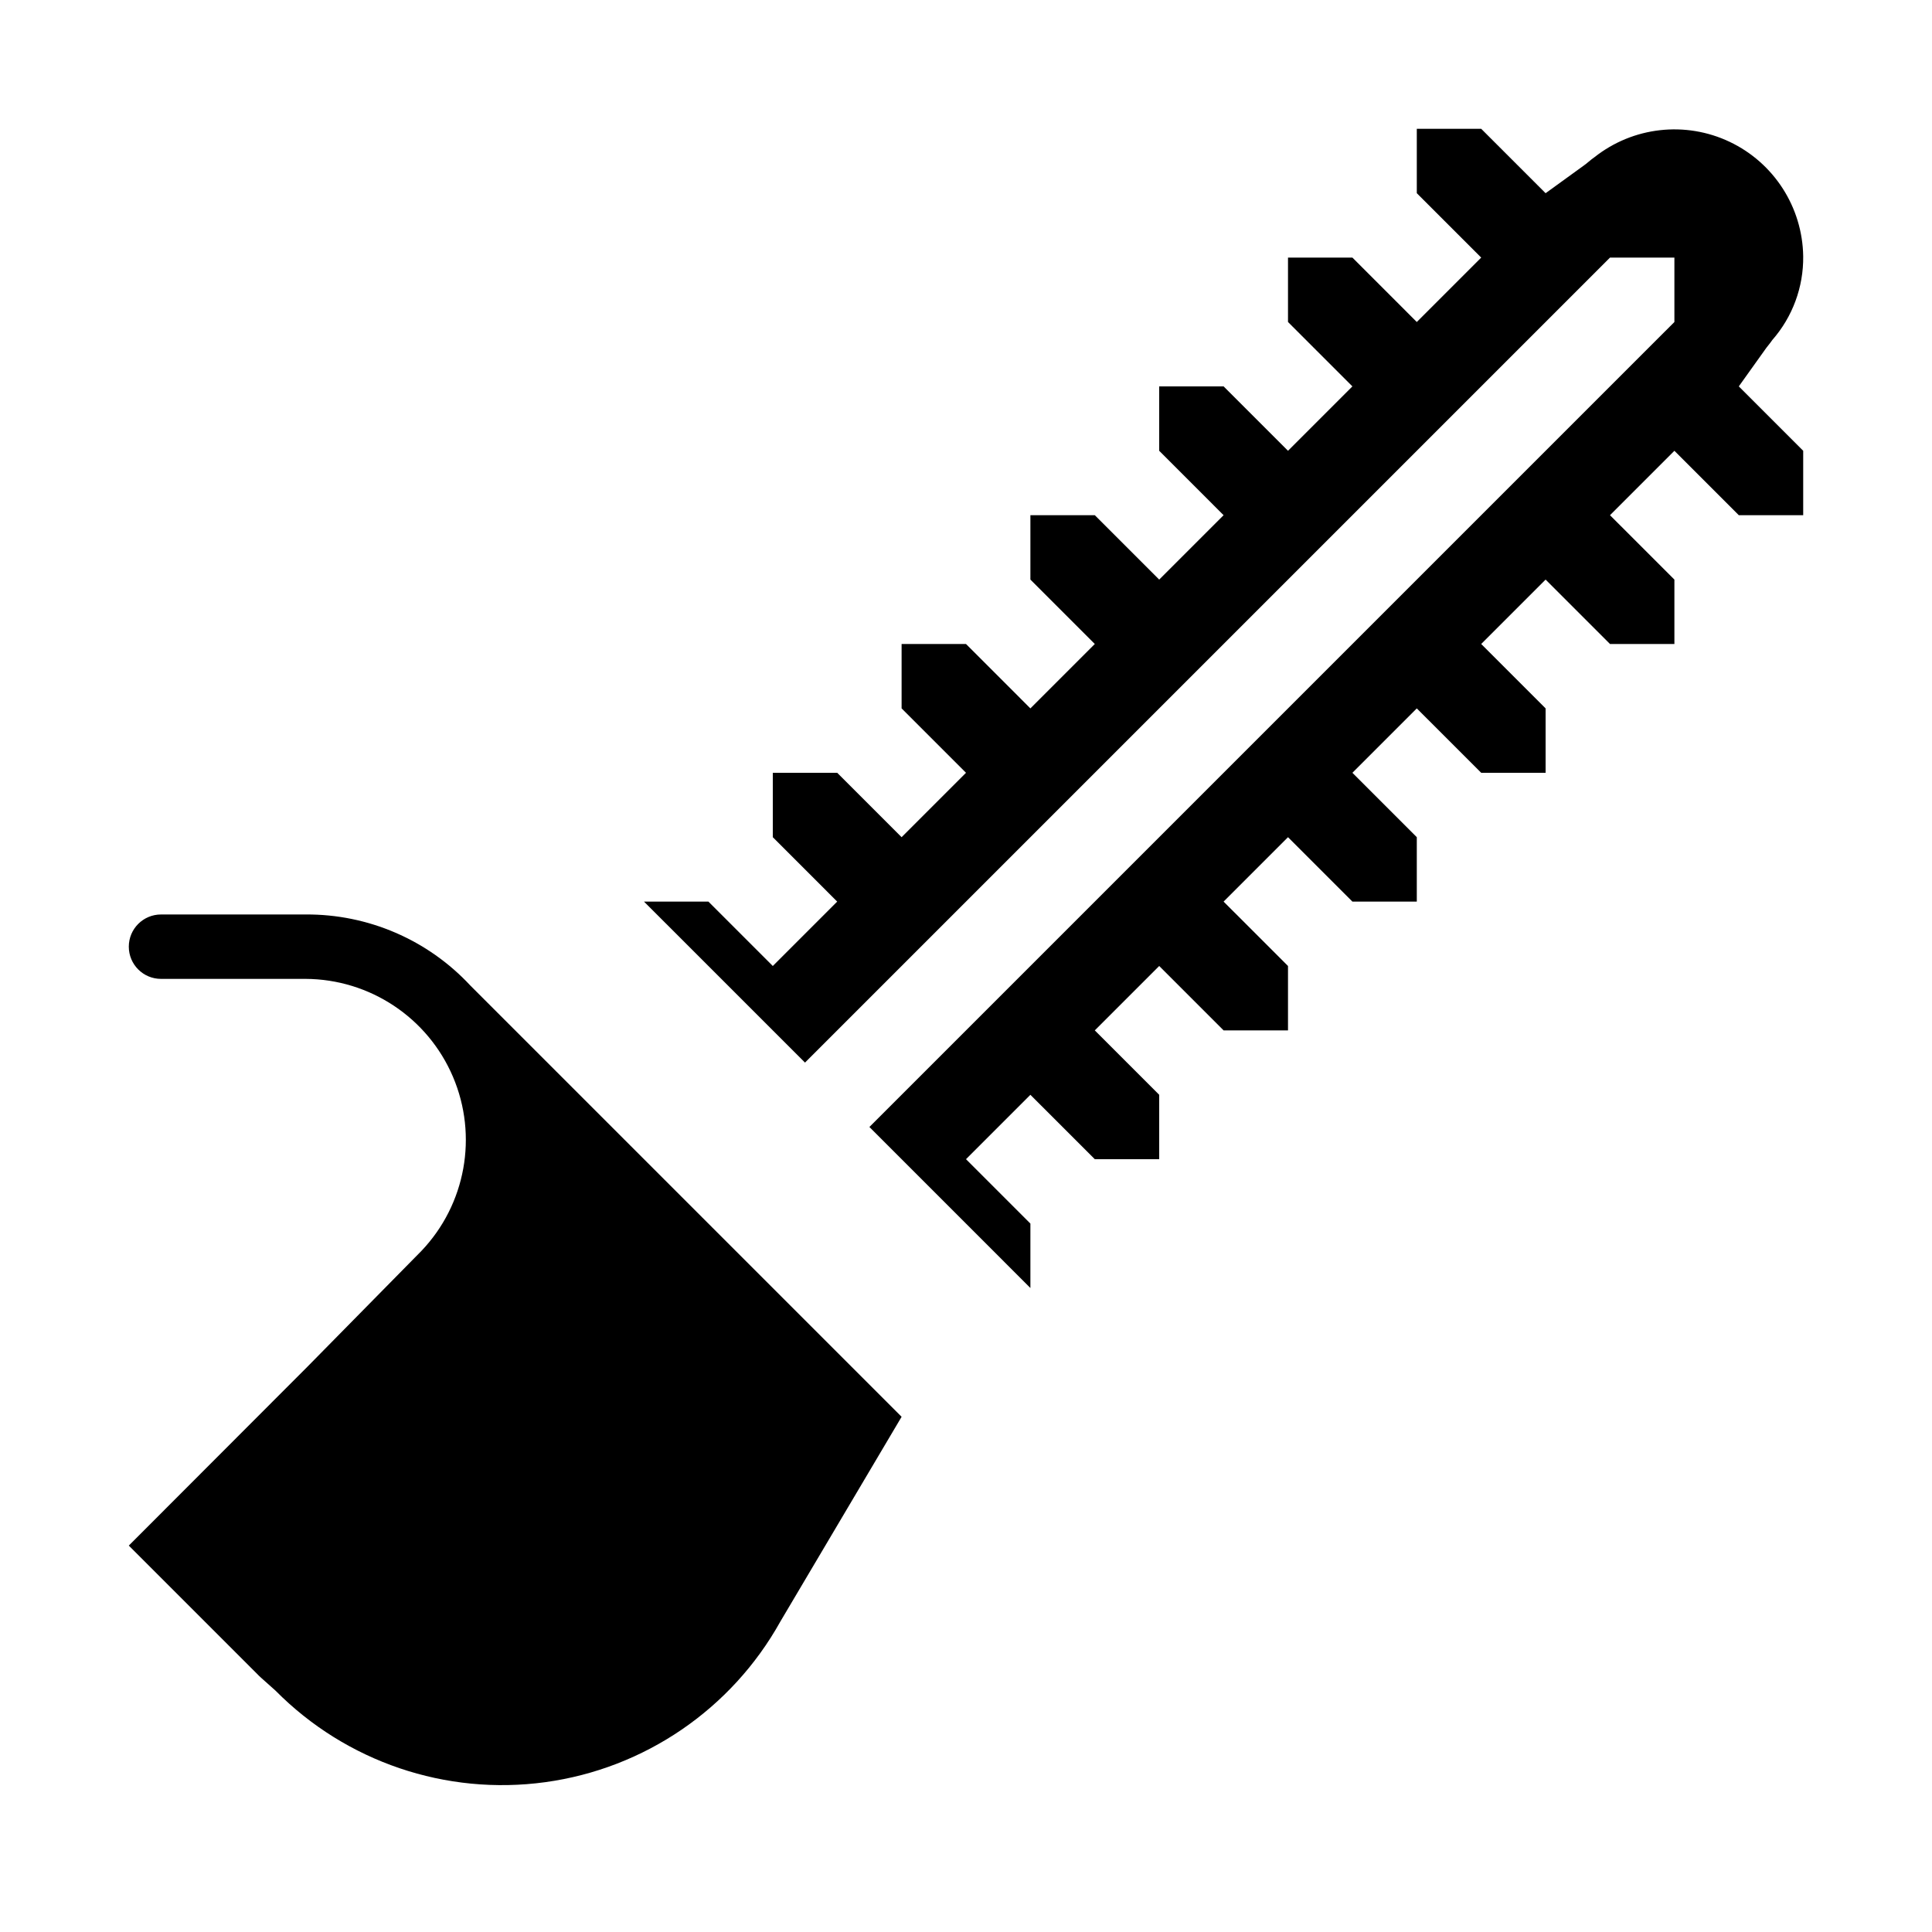
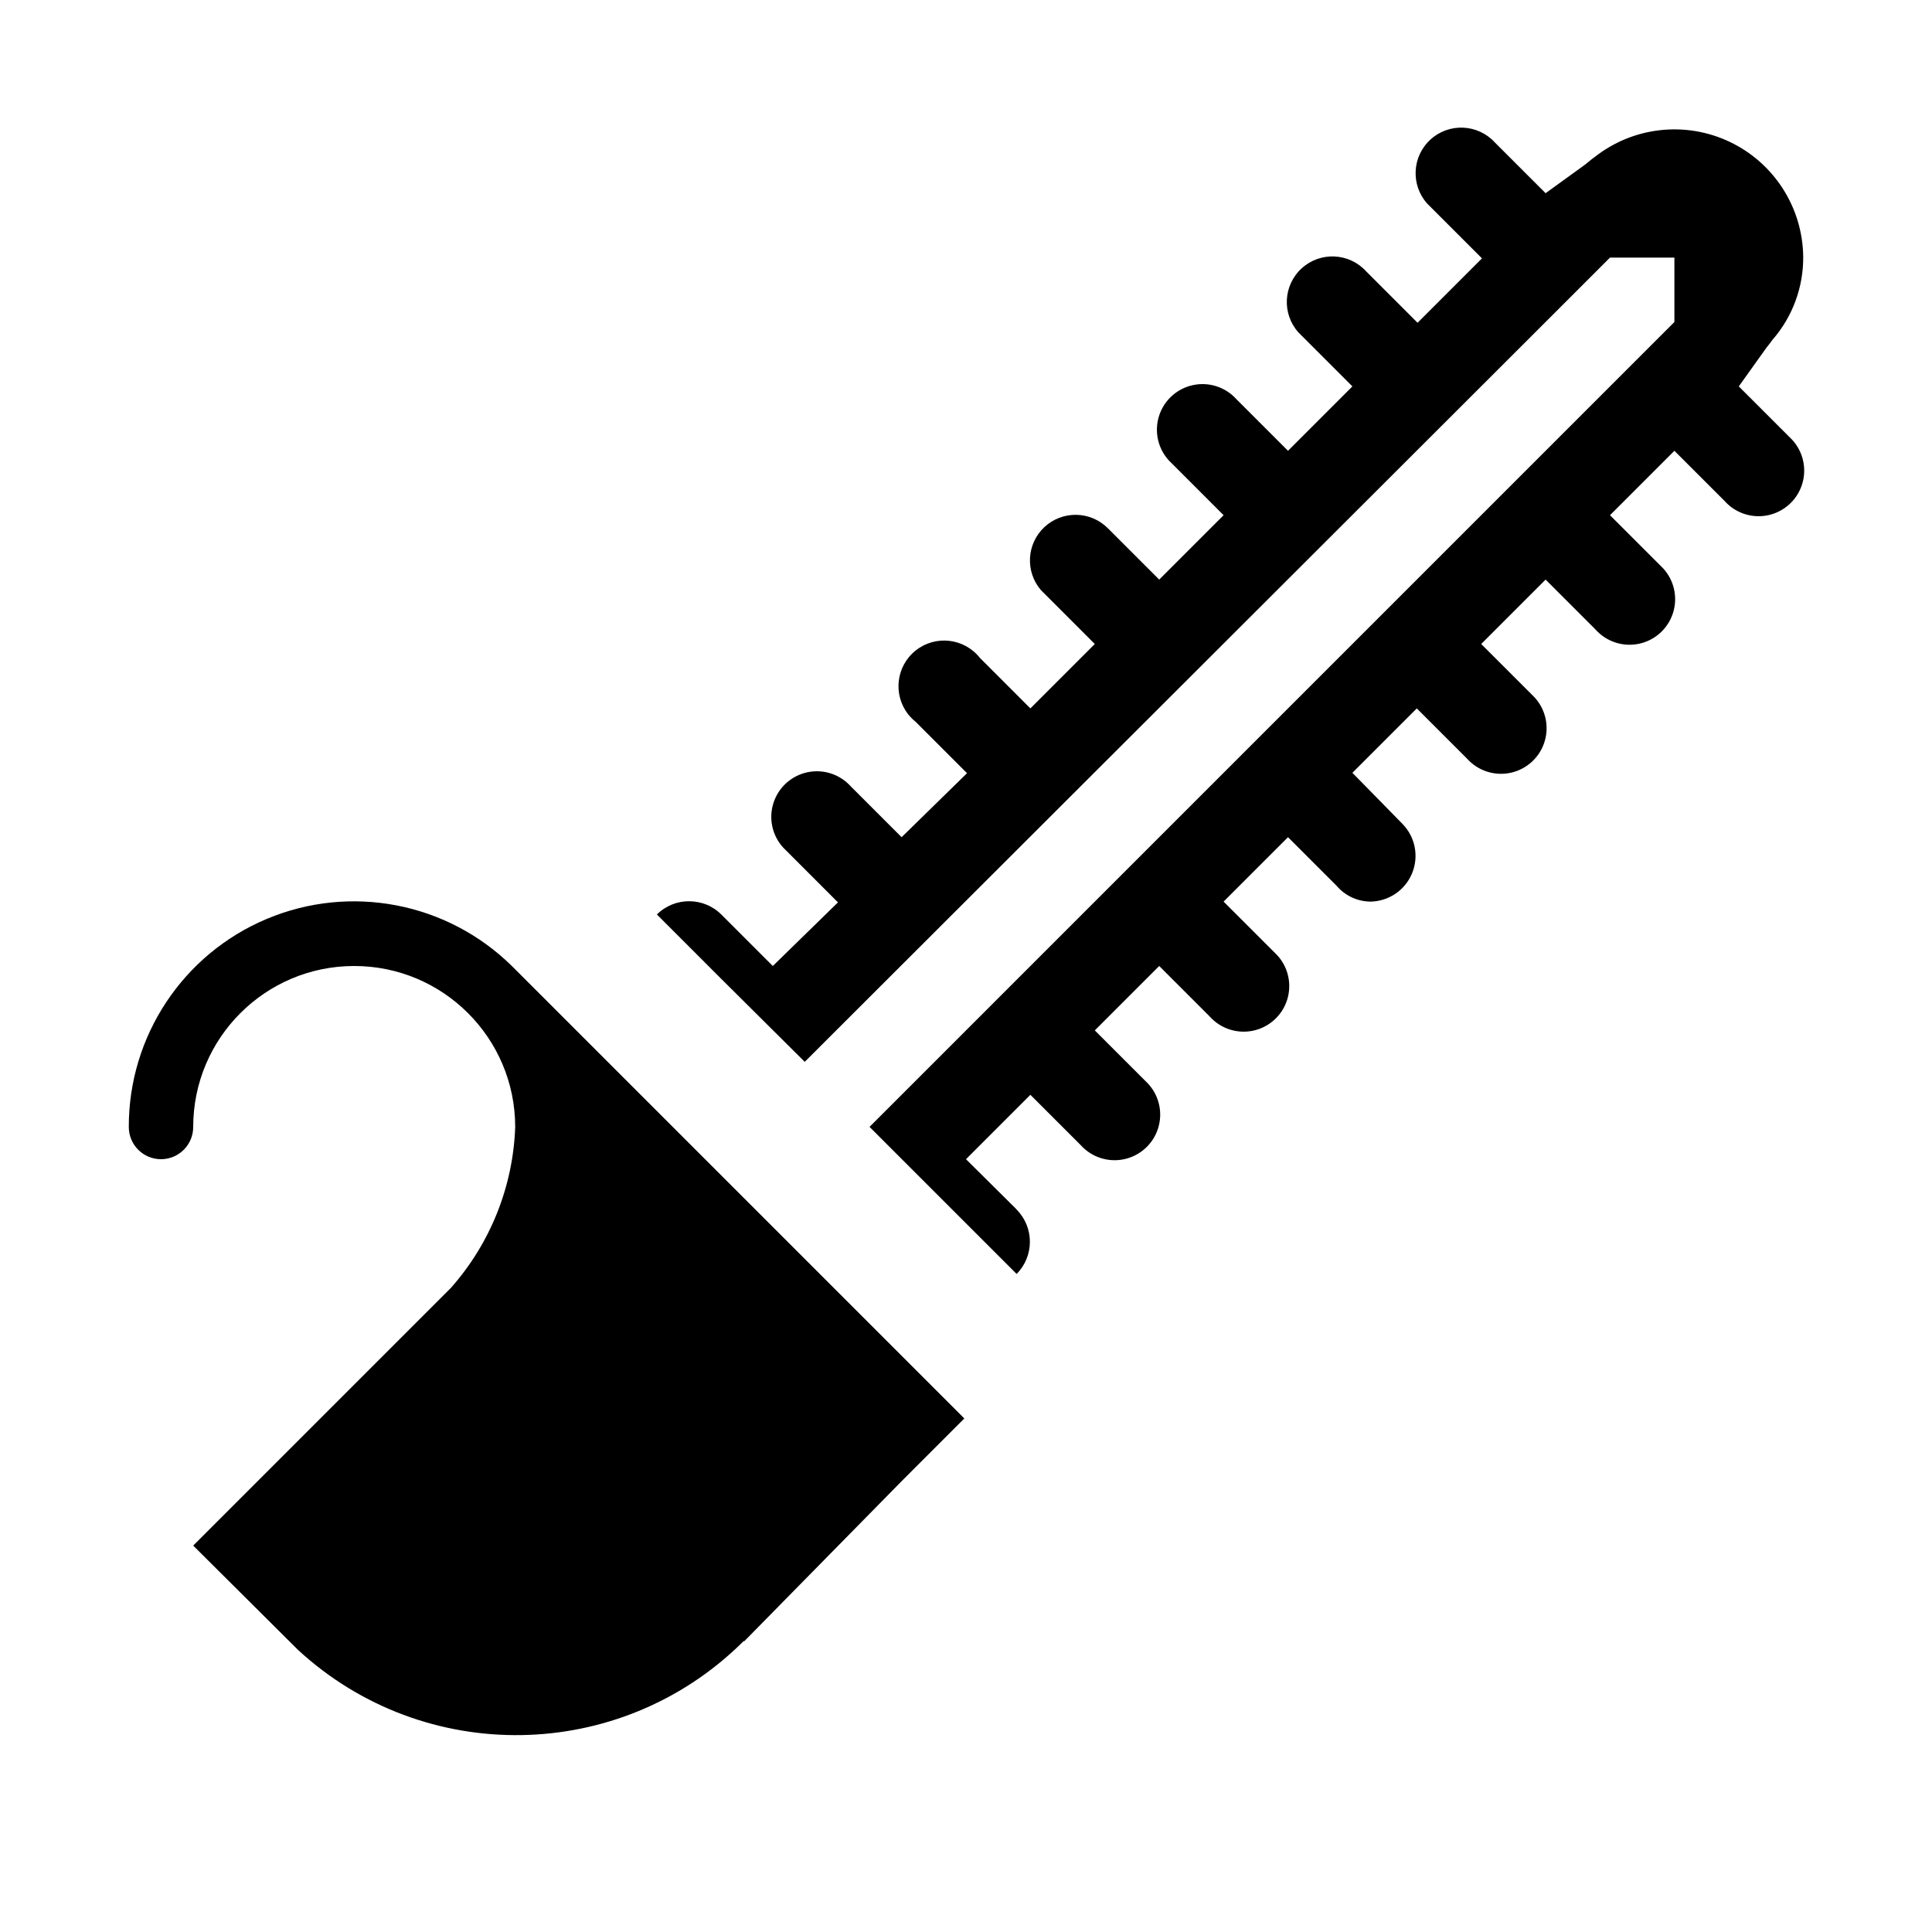
<svg xmlns="http://www.w3.org/2000/svg" id="Layer_1" data-name="Layer 1" width="15" height="15" viewBox="0 0 15 15">
  <g>
-     <path d="M13.7,2.72c.02-.03.04-.05.06-.08A.969.969,0,0,0,14,1.99a1,1,0,0,0-1.62-.77c-.03.02-.06.05-.09.07L12,1.5,11.5,1H11v.5l.5.5-.5.5L10.5,2H10v.5l.5.5-.5.5L9.5,3H9v.5l.5.5L9,4.5,8.5,4H8v.5l.5.5L8,5.5,7.5,5H7v.5l.5.5L7,6.5,6.5,6H6v.5l.5.5L6,7.5,5.5,7H5L6,8l.25.25,5.84-5.84L12.5,2H13v.5l-.41.41L6.75,8.75,8,10V9.5L7.5,9,8,8.5l.5.5H9V8.5L8.5,8,9,7.5l.5.5H10V7.5L9.5,7l.5-.5.5.5H11V6.5L10.5,6l.5-.5.5.5H12V5.5L11.5,5l.5-.5.5.5H13V4.5L12.5,4l.5-.5.5.5H14V3.5L13.5,3Z" />
-     <path d="M2.372,7.1H1.25a.25.25,0,0,0,0,.5H2.372a1.25,1.25,0,0,1,.9,2.112l-.886.9L1,12l1.01,1.01.017.016.112.1a2.474,2.474,0,0,0,3.92-.537h0L7,11,3.653,7.653A1.73,1.73,0,0,0,2.372,7.1Z" />
+     <path d="M3.982,7.508,3.974,7.5v0A1.748,1.748,0,0,0,1,8.75a.25.25,0,0,0,.5,0,1.25,1.25,0,0,1,2.5,0A1.989,1.989,0,0,1,3.5,10l-.838.838L1.5,12l.815.811a2.5,2.5,0,0,0,3.445-.056l.013-.013h.006L7,11.5l.487-.487L3.992,7.518Z" />
+     <path d="M13.915,3.415,13.89,3.39,13.5,3l.2-.28c.02-.03.04-.05.06-.08A.969.969,0,0,0,14,1.99a1,1,0,0,0-1.62-.77c-.03.02-.06.05-.09.07L12,1.5l-.394-.394a.354.354,0,0,0-.525.475l.025.025.4.4-.5.5-.4-.4a.354.354,0,0,0-.525.475l.025.025L10.5,3l-.5.5-.4-.4a.354.354,0,1,0-.525.475L9.1,3.6l.4.4L9,4.5l-.4-.4a.354.354,0,0,0-.517.483l.024.024L8.5,5,8,5.5l-.392-.392a.354.354,0,1,0-.556.439.358.358,0,0,0,.056.056l.4.4L7,6.5l-.394-.394a.354.354,0,1,0-.525.475l.025.025.4.4L6,7.5l-.4-.4a.355.355,0,0,0-.5,0l.5.5.648.644L12.09,2.41,12.5,2H13v.5l-.41.41L6.751,8.749l.085.085.557.557.5.5a.355.355,0,0,0,0-.5l-.008-.009L7.5,9,8,8.5l.39.39a.354.354,0,1,0,.525-.475L8.89,8.39,8.5,8,9,7.5l.392.392a.354.354,0,1,0,.525-.475l-.025-.025L9.5,7l.5-.5.377.377A.35.35,0,0,0,10.64,7a.355.355,0,0,0,.252-.6L10.5,6l.5-.5.39.39a.354.354,0,1,0,.525-.475L11.89,5.39,11.5,5l.5-.5.388.388a.354.354,0,1,0,.525-.475l-.025-.025L12.5,4l.5-.5.39.39a.354.354,0,1,0,.525-.475Z" />
  </g>
</svg>
